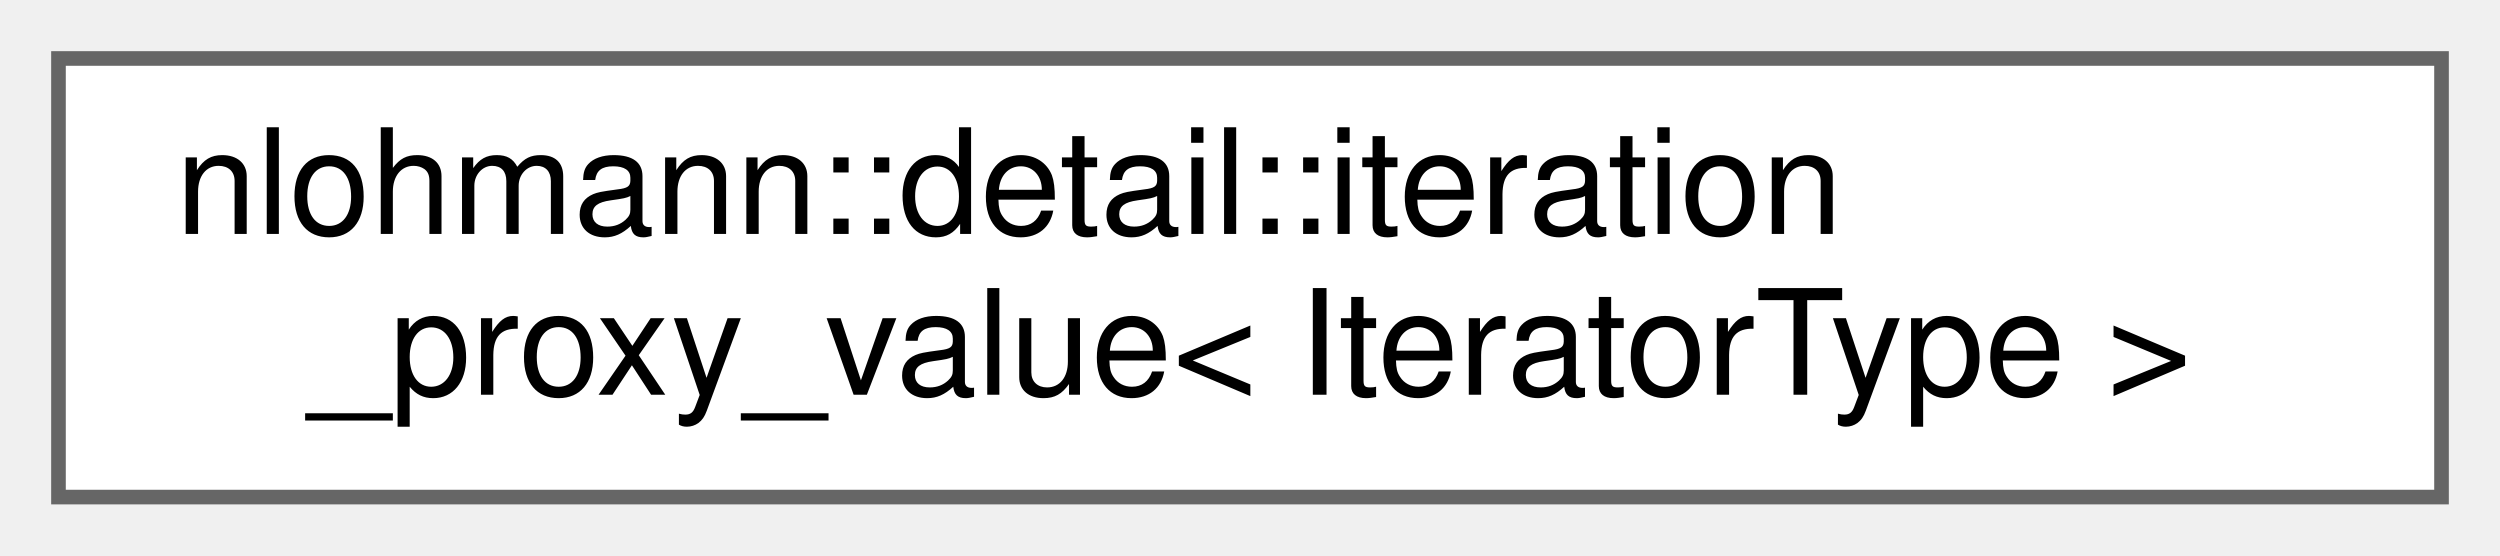
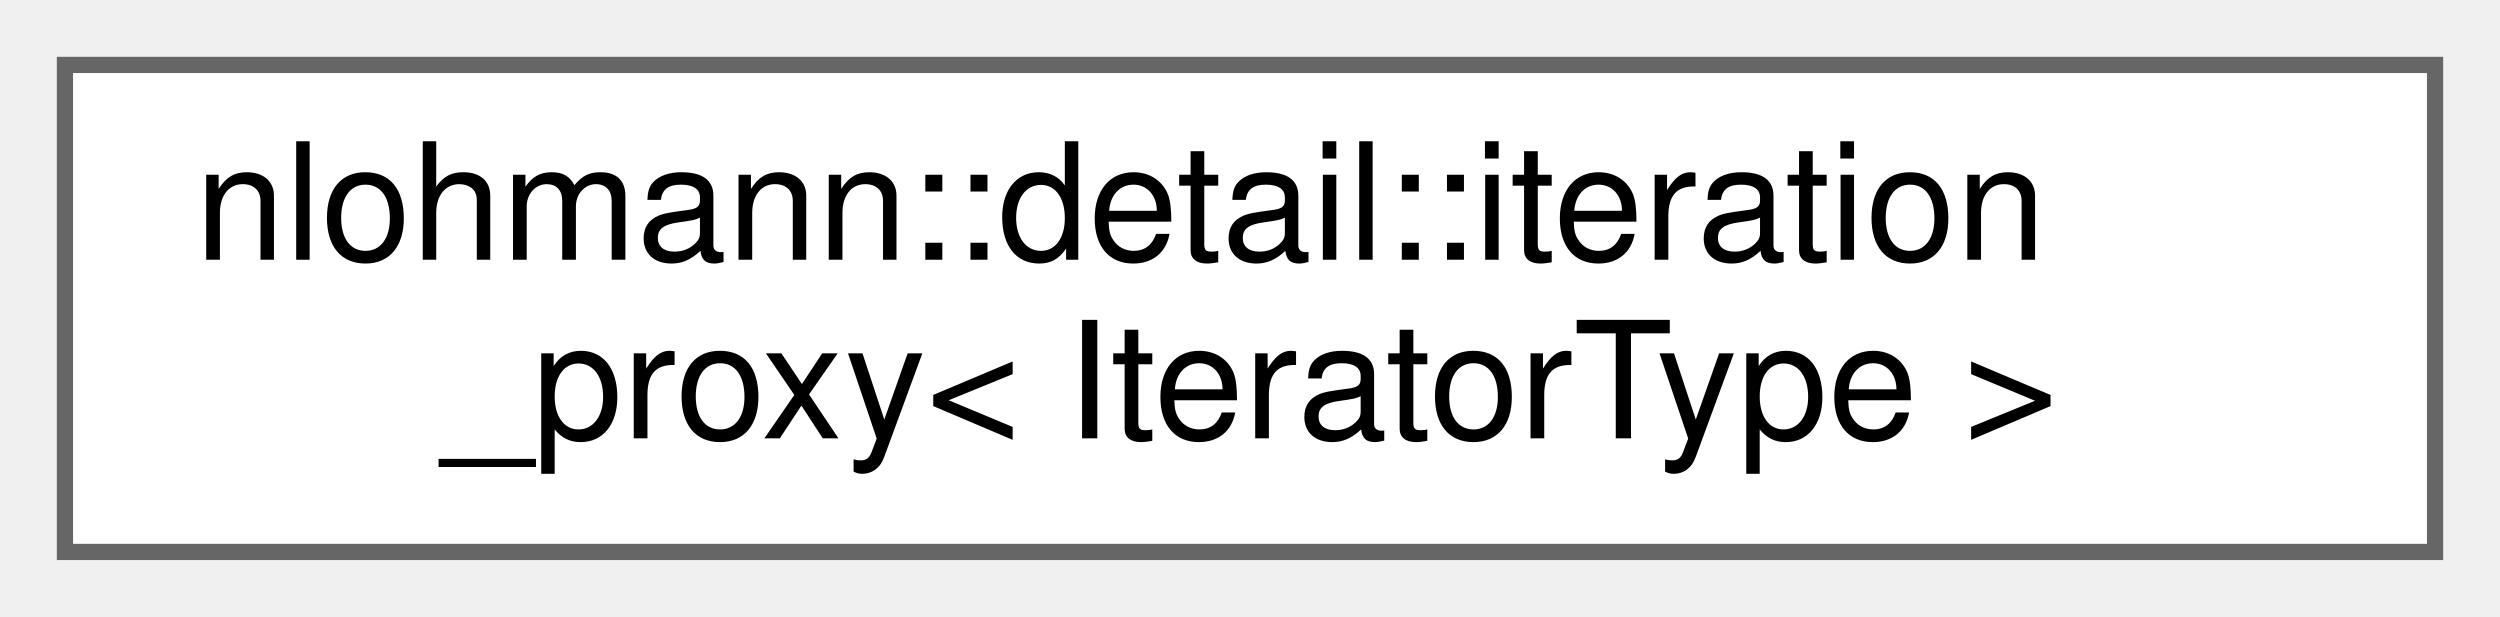
- <svg xmlns="http://www.w3.org/2000/svg" xmlns:xlink="http://www.w3.org/1999/xlink" width="171pt" height="38pt" viewBox="0.00 0.00 171.00 38.00">
+ <svg xmlns="http://www.w3.org/2000/svg" xmlns:xlink="http://www.w3.org/1999/xlink" width="154pt" height="38pt" viewBox="0.00 0.00 154.00 38.00">
  <g id="graph0" class="graph" transform="scale(1 1) rotate(0) translate(4 34)">
    <g id="Node000000" class="node">
      <g id="a_Node000000">
-         <a xlink:href="classnlohmann_1_1detail_1_1iteration__proxy__value.html" target="_top" xlink:title=" ">
-           <polygon fill="white" stroke="#666666" points="163,-30 0,-30 0,0 163,0 163,-30" />
+         <a xlink:href="classnlohmann_1_1detail_1_1iteration__proxy.html" target="_top" xlink:title="proxy class for the items() function">
+           <polygon fill="white" stroke="#666666" points="146,-30 0,-30 0,0 146,0 146,-30" />
          <text text-anchor="start" x="8" y="-18" font-family="Helvetica,sans-Serif" font-size="10.00">nlohmann::detail::iteration</text>
-           <text text-anchor="middle" x="81.5" y="-7" font-family="Helvetica,sans-Serif" font-size="10.00">_proxy_value&lt; IteratorType &gt;</text>
+           <text text-anchor="middle" x="73" y="-7" font-family="Helvetica,sans-Serif" font-size="10.00">_proxy&lt; IteratorType &gt;</text>
        </a>
      </g>
    </g>
  </g>
</svg>
